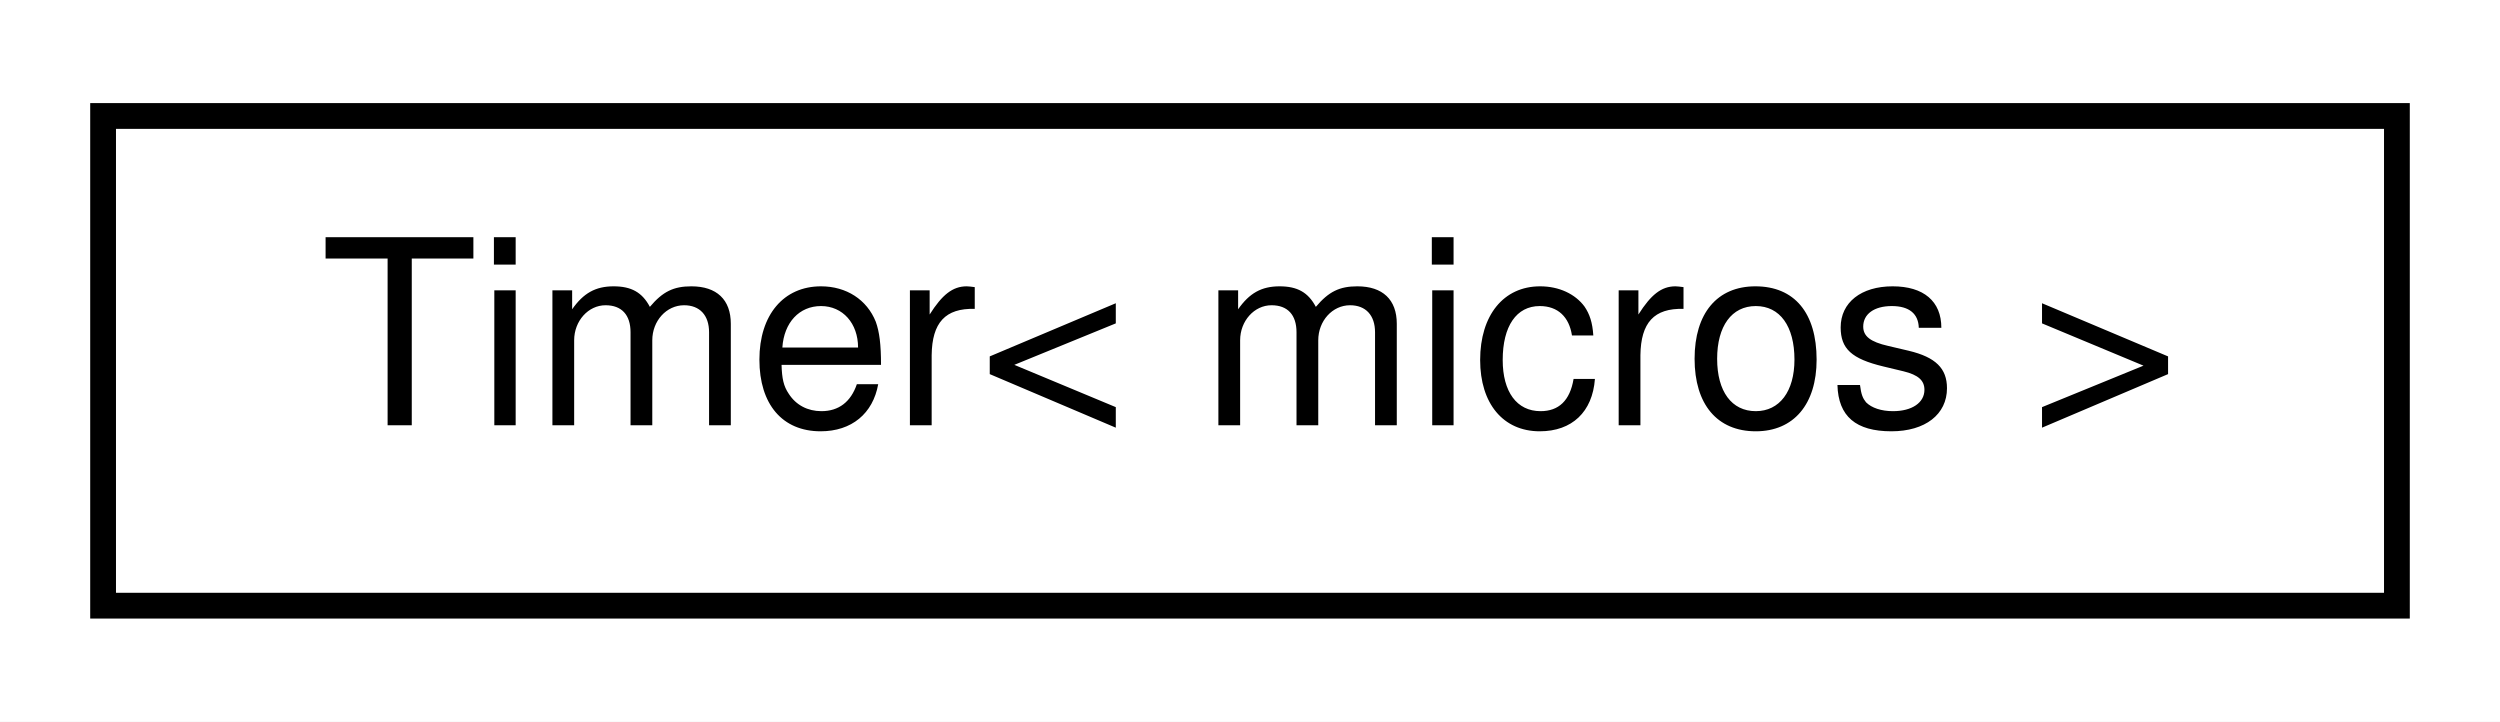
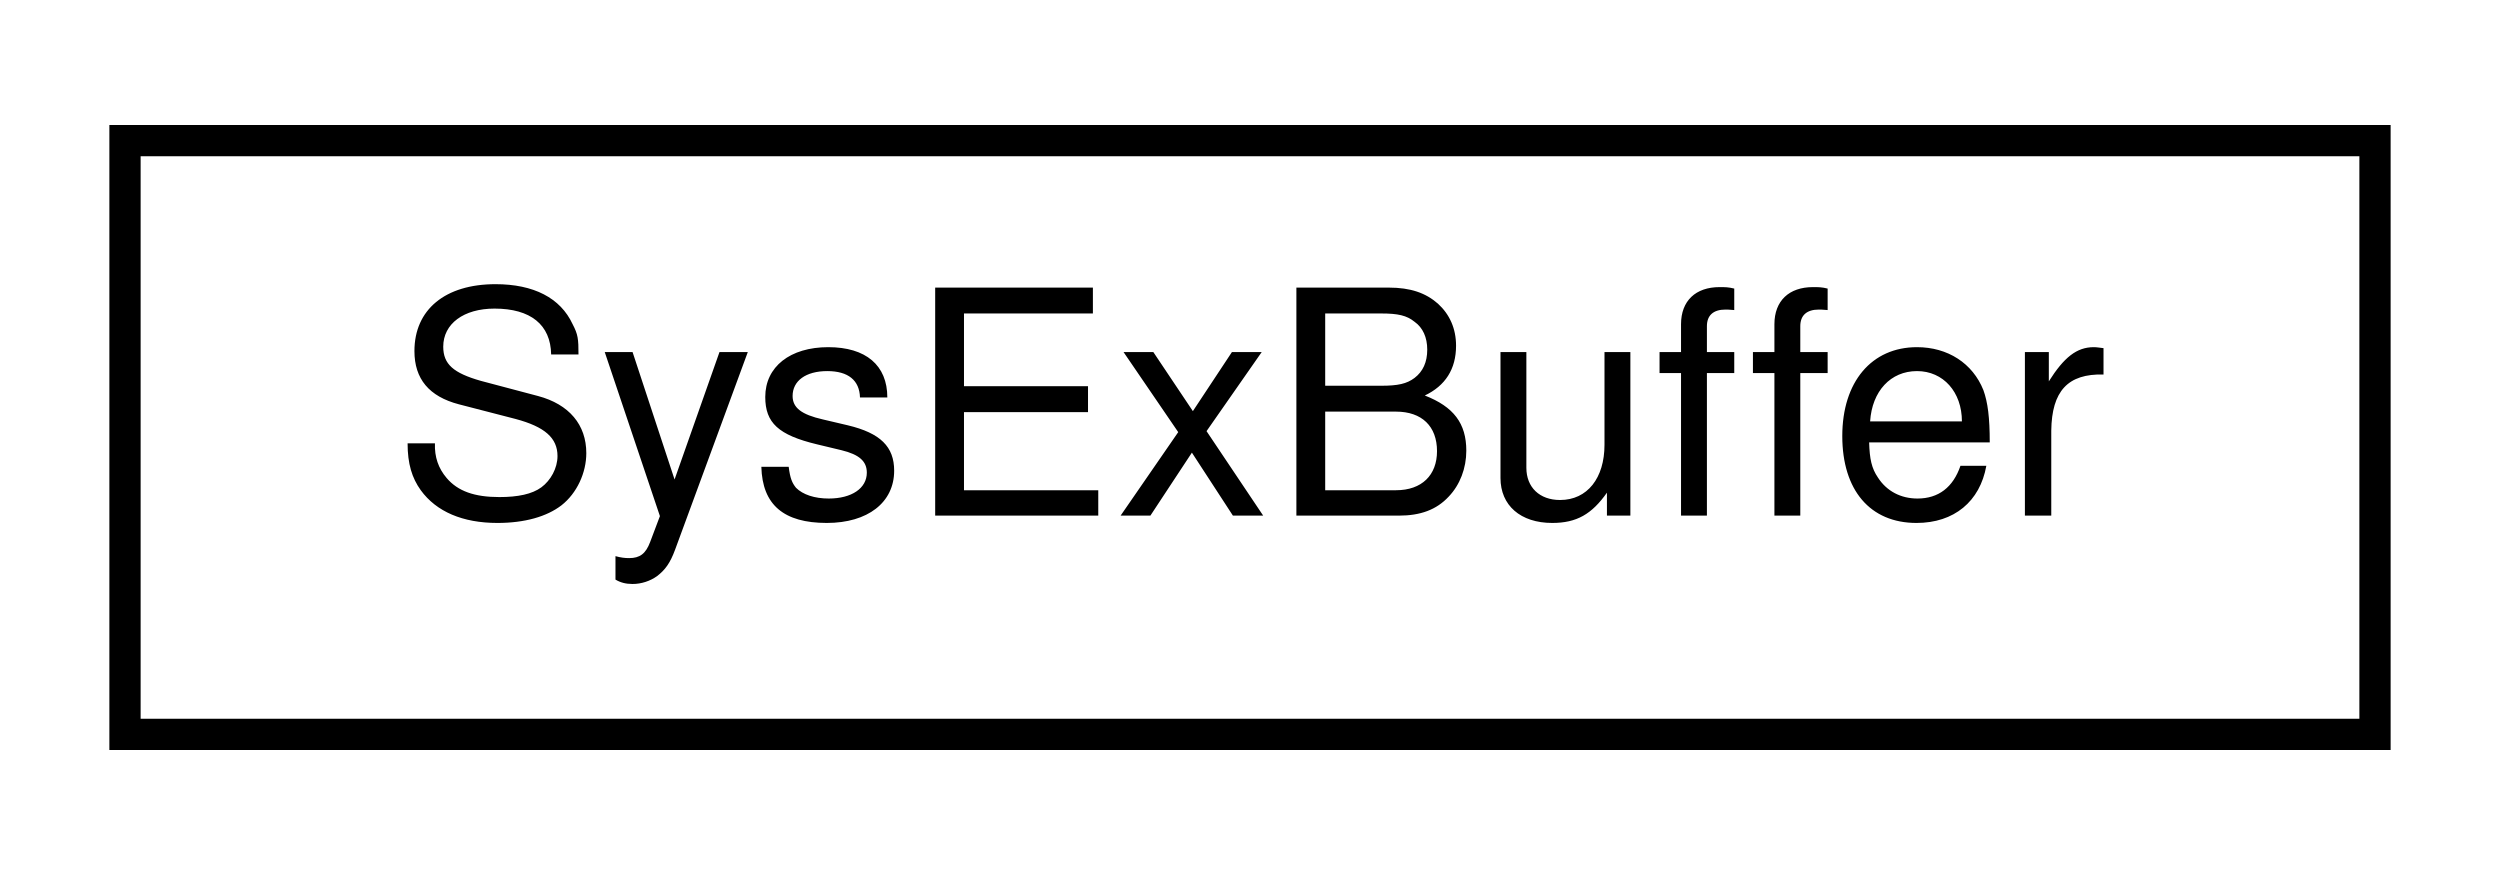
- <svg xmlns="http://www.w3.org/2000/svg" xmlns:xlink="http://www.w3.org/1999/xlink" width="97pt" height="28pt" viewBox="0.00 0.00 97.00 28.00">
+ <svg xmlns="http://www.w3.org/2000/svg" xmlns:xlink="http://www.w3.org/1999/xlink" width="80pt" height="28pt" viewBox="0.00 0.00 80.00 28.00">
  <g id="graph0" class="graph" transform="scale(1 1) rotate(0) translate(4 24)">
-     <polygon fill="white" stroke="none" points="-4,4 -4,-24 93,-24 93,4 -4,4" />
+     <polygon fill="white" stroke="none" points="-4,4 -4,-24 76,-24 76,4 -4,4" />
    <g id="node1" class="node">
      <g id="a_node1">
-         <a xlink:href="d2/de5/classAH_1_1Timer.html" target="_top" xlink:title=" ">
-           <polygon fill="white" stroke="black" points="-7.10543e-15,-0.5 -7.10543e-15,-19.5 89,-19.5 89,-0.5 -7.10543e-15,-0.5" />
-           <text text-anchor="middle" x="44.5" y="-7.5" font-family="Helvetica,sans-Serif" font-size="10.00">Timer&lt; micros &gt;</text>
+         <a xlink:href="d1/db1/classSysExBuffer.html" target="_top" xlink:title=" ">
+           <polygon fill="white" stroke="black" points="0,-0.5 0,-19.5 72,-19.5 72,-0.5 0,-0.5" />
+           <text text-anchor="middle" x="36" y="-7.5" font-family="Helvetica,sans-Serif" font-size="10.00">SysExBuffer</text>
        </a>
      </g>
    </g>
  </g>
</svg>
